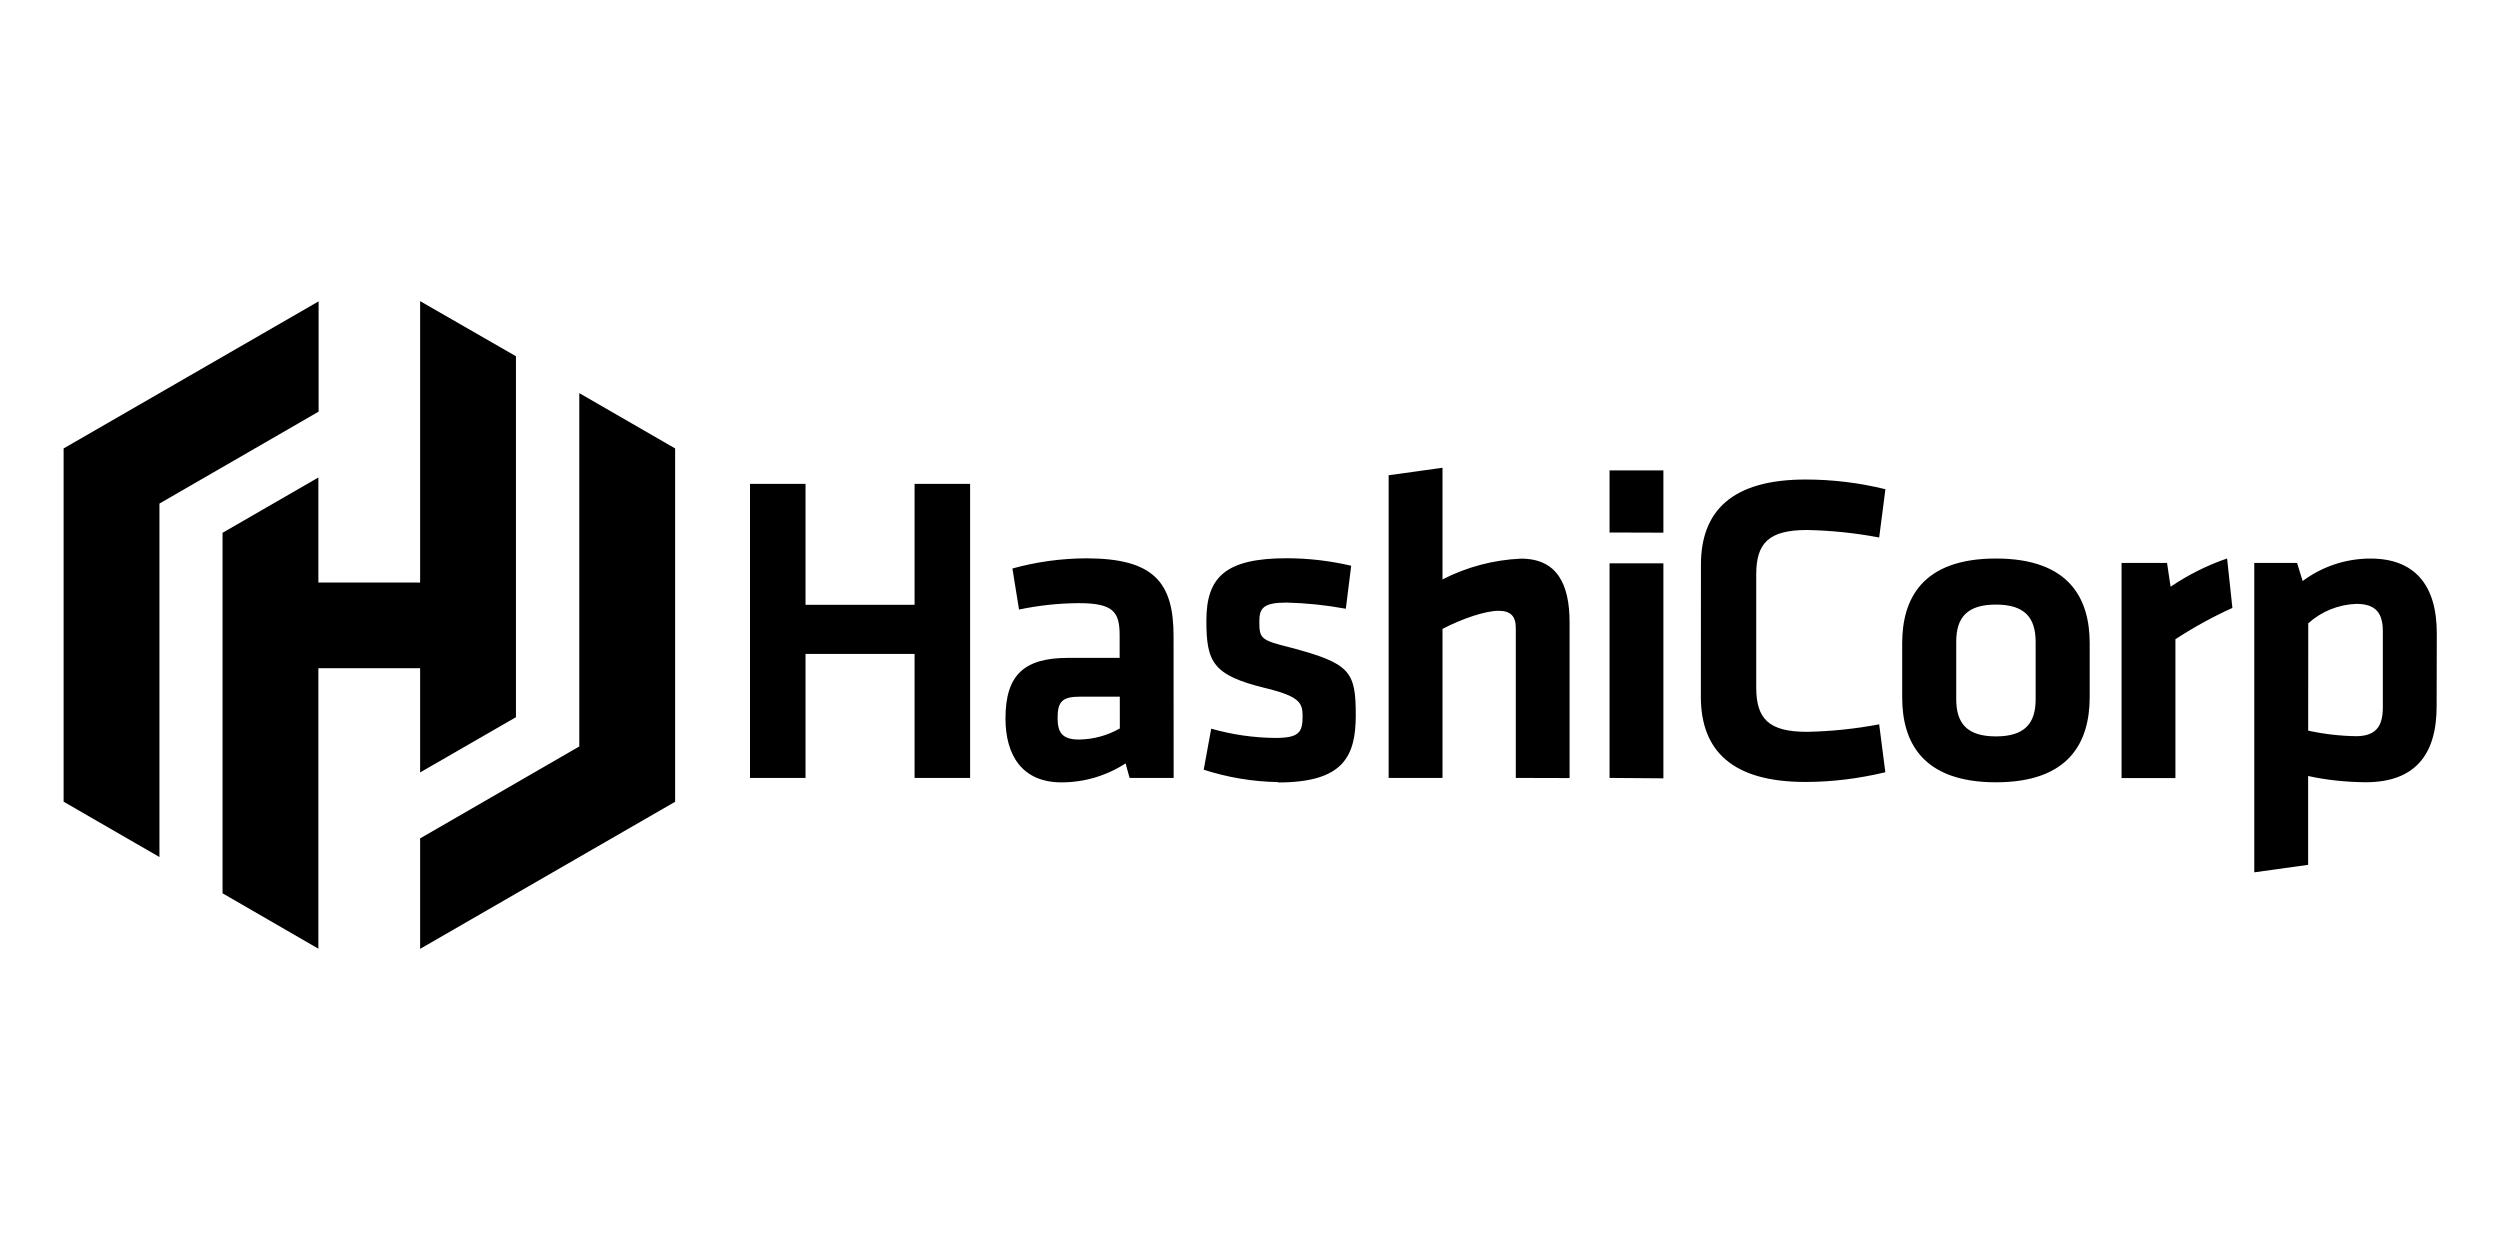
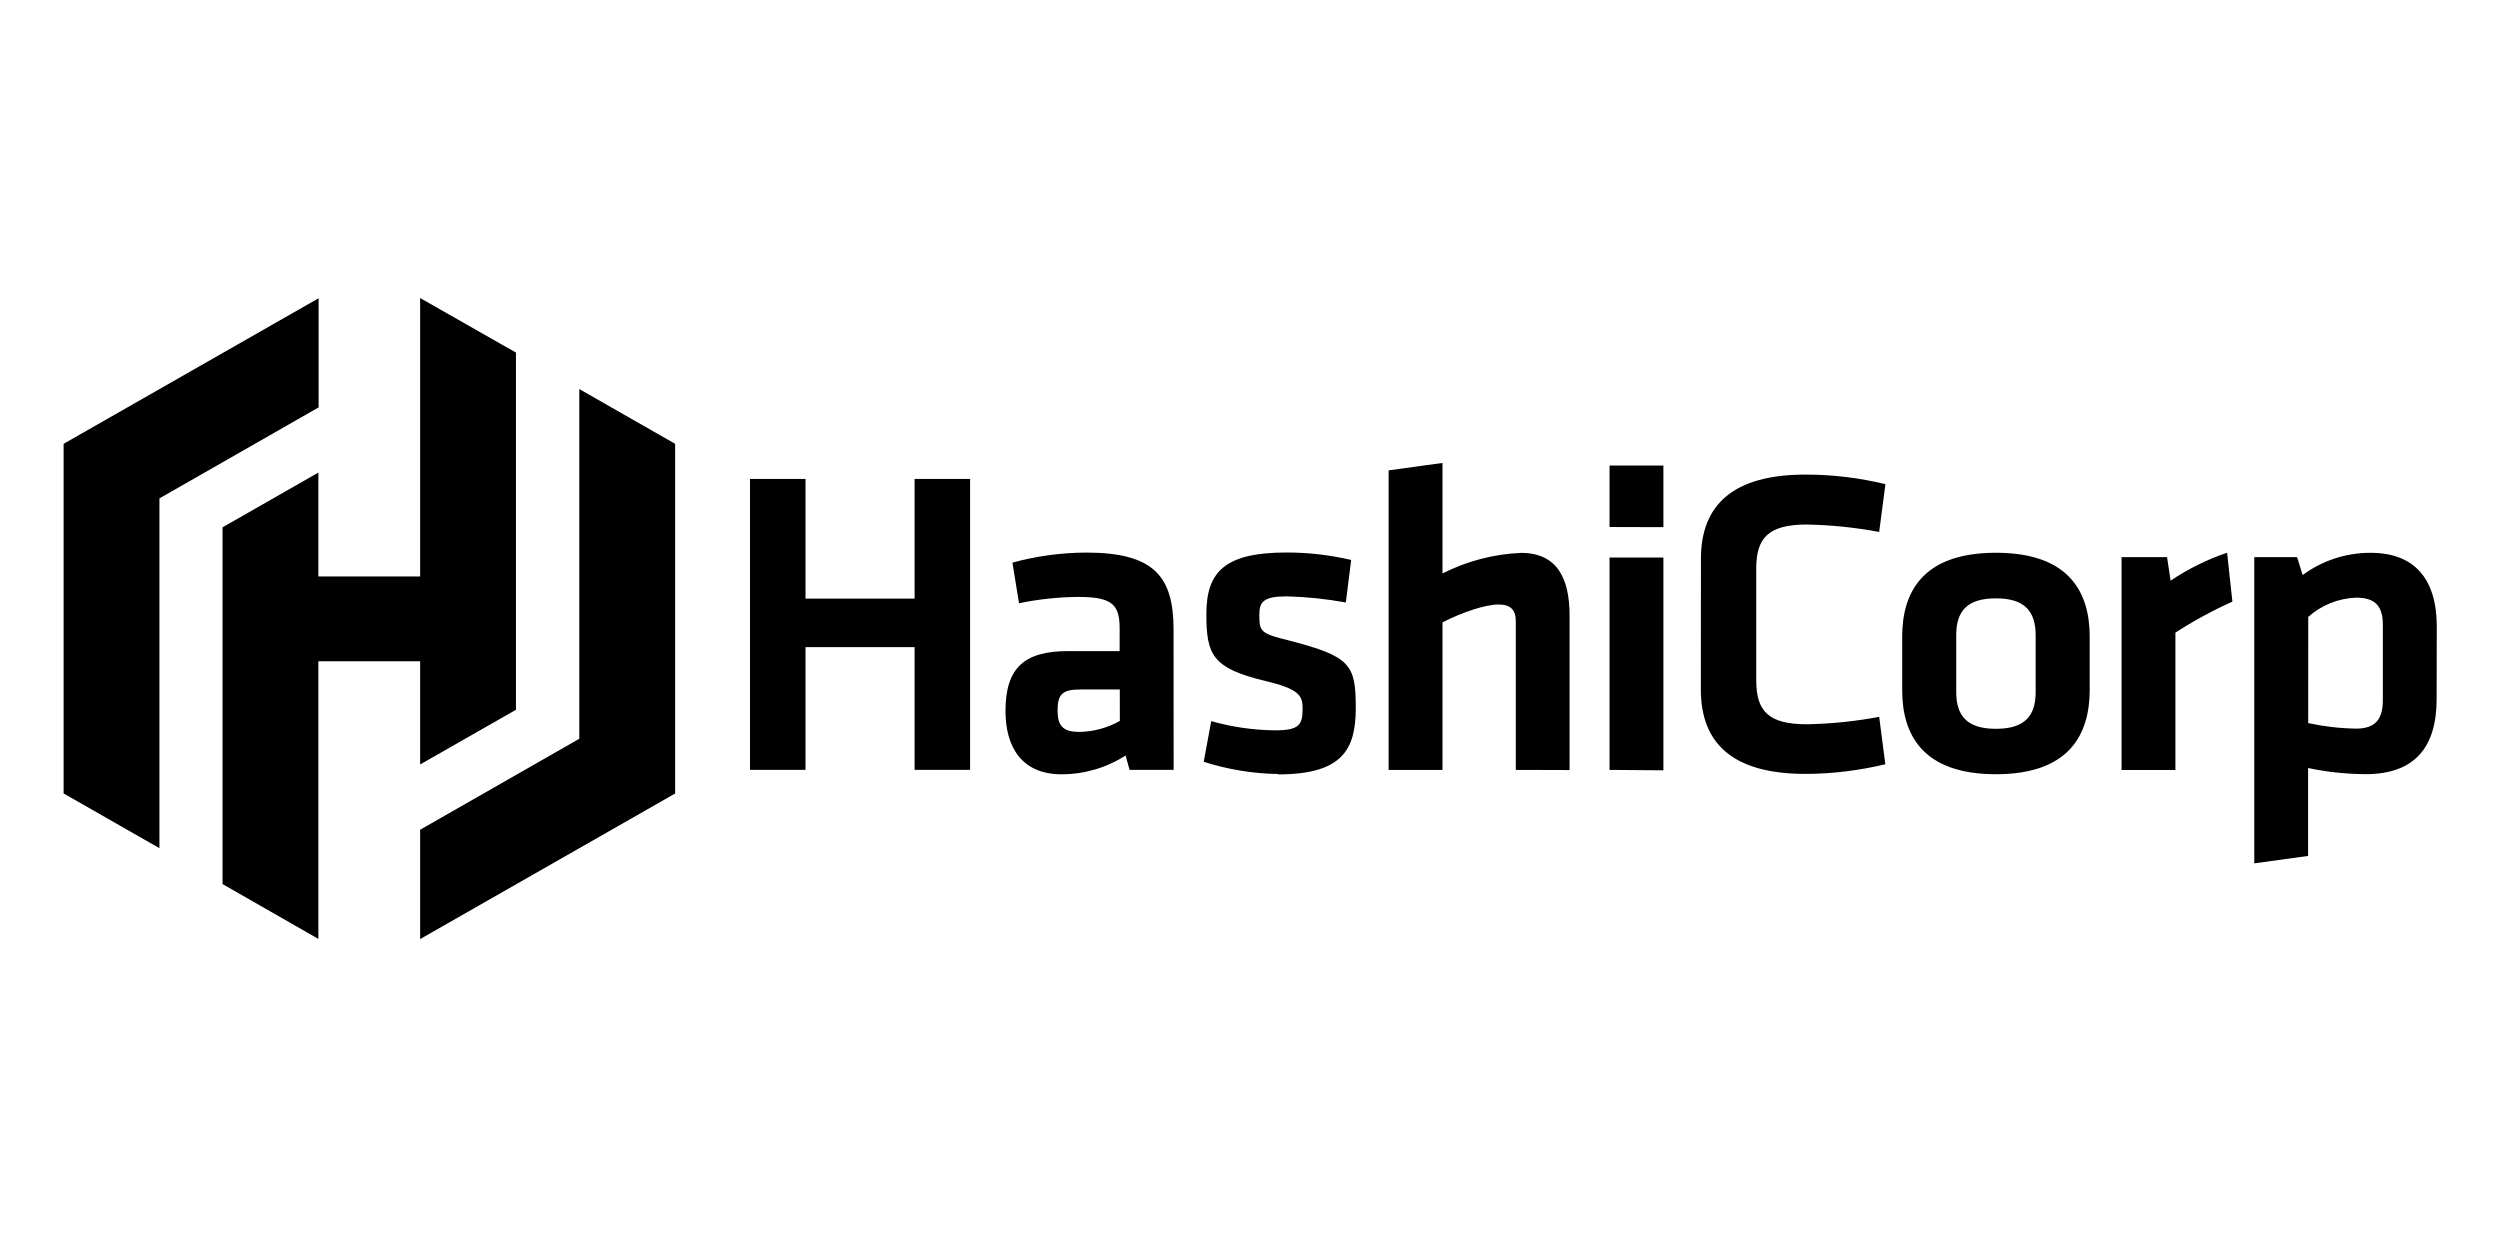
- <svg xmlns="http://www.w3.org/2000/svg" width="120" height="60">
-   <path d="M43.9 37.34v-5.952h-5.235v5.952H36V23.227h2.665v5.805H43.9v-5.805h2.665V37.34m9.77 0H54.22l-.192-.698a5.64 5.64 0 0 1-3.073.912c-1.887 0-2.692-1.293-2.692-3.073 0-2.098.912-2.902 3-2.902h2.48v-1.082c0-1.143-.317-1.546-1.97-1.546a14.42 14.42 0 0 0-2.86.307l-.317-1.97c1.153-.32 2.343-.483 3.54-.488 3.24 0 4.195 1.143 4.195 3.73zm-2.585-3.9h-1.906c-.848 0-1.08.232-1.08 1.018 0 .72.232 1.04 1.04 1.04a4.06 4.06 0 0 0 1.948-.533zm7.588 4.1a12.27 12.27 0 0 1-3.56-.594l.36-1.97a11.55 11.55 0 0 0 3.073.445c1.143 0 1.314-.267 1.314-1.04 0-.634-.128-.954-1.802-1.357-2.52-.616-2.817-1.25-2.817-3.24 0-2.076.912-2.988 3.857-2.988 1.042.001 2.08.122 3.094.36L64.6 29.22a18.15 18.15 0 0 0-2.838-.296c-1.122 0-1.314.267-1.314.9 0 .826.064.9 1.463 1.25 2.9.765 3.166 1.146 3.166 3.254 0 2.002-.616 3.23-3.73 3.23zm11.42-.2v-7.196c0-.552-.232-.826-.826-.826-.634 0-1.76.38-2.692.87v7.154h-2.585v-14.53l2.585-.36v5.36c1.17-.6 2.457-.94 3.77-.997 1.716 0 2.33 1.207 2.33 3.052v7.48zm4.5-11.78v-2.98h2.585v2.988zm0 11.78v-10.3h2.585v10.32zm4.387-10.235c0-2.585 1.503-4.088 5.02-4.088a15.99 15.99 0 0 1 3.835.466l-.3 2.317a20.8 20.8 0 0 0-3.465-.36c-1.844 0-2.436.637-2.436 2.132v5.424c0 1.503.594 2.132 2.436 2.132a20.8 20.8 0 0 0 3.465-.36l.296 2.3c-1.255.3-2.543.466-3.835.466-3.518 0-5.02-1.503-5.02-4.088zm14.16 10.445c-3.54 0-4.5-1.948-4.5-4.067v-2.607c0-2.12.954-4.067 4.5-4.067s4.5 1.948 4.5 4.067v2.607c-.008 2.12-.96 4.067-4.5 4.067zm0-8.53c-1.378 0-1.906.616-1.906 1.78v2.767c0 1.165.533 1.78 1.906 1.78s1.906-.616 1.906-1.78V30.8c-.005-1.165-.536-1.78-1.906-1.78zm11.35.16c-.95.43-1.863.933-2.735 1.503v6.663h-2.585V27.02h2.183l.17 1.143a11.52 11.52 0 0 1 2.713-1.357zm9.803 4.725c0 2.3-1.018 3.643-3.412 3.643-.926-.01-1.85-.1-2.756-.3v4.264l-2.585.36V27.02h2.055l.267.87a5.43 5.43 0 0 1 3.262-1.079c2.076 0 3.177 1.23 3.177 3.582zm-6.165 1.165a11.53 11.53 0 0 0 2.29.267c.933 0 1.293-.445 1.293-1.378V30.3c0-.848-.317-1.314-1.27-1.314a3.64 3.64 0 0 0-2.31.933zm-95.5-20.605l-12.24 7.06v16.957l4.6 2.655V24.172l7.64-4.413m4.873-5.304V27.96h-4.884v-5.04l-4.6 2.655v17.303l4.6 2.66V32.072h4.884v5.005l4.6-2.652V17.1m-4.6 28.445l12.24-7.06v-16.96l-4.6-2.655v16.96l-7.64 4.413" />
+ <svg xmlns="http://www.w3.org/2000/svg" width="97" height="48" viewBox="0 0 97 48" fill="none">
+   <path d="M35.486 29.872V25.11H31.254V29.872H29.1V18.582H31.254V23.226H35.486V18.582H37.64V29.872M45.537 29.872H43.828L43.673 29.314C42.933 29.789 42.07 30.043 41.189 30.043C39.663 30.043 39.013 29.009 39.013 27.585C39.013 25.906 39.75 25.263 41.438 25.263H43.442V24.398C43.442 23.483 43.186 23.161 41.85 23.161C41.073 23.166 40.298 23.248 39.538 23.406L39.282 21.83C40.214 21.574 41.176 21.444 42.143 21.44C44.762 21.44 45.534 22.354 45.534 24.424L45.537 29.872ZM43.448 26.752H41.907C41.222 26.752 41.034 26.938 41.034 27.566C41.034 28.142 41.222 28.398 41.875 28.398C42.428 28.39 42.969 28.243 43.45 27.972L43.448 26.752ZM49.581 30.032C48.604 30.015 47.634 29.855 46.704 29.557L46.995 27.981C47.803 28.209 48.638 28.329 49.479 28.337C50.403 28.337 50.541 28.123 50.541 27.505C50.541 26.998 50.438 26.742 49.084 26.419C47.047 25.926 46.807 25.419 46.807 23.827C46.807 22.166 47.544 21.437 49.925 21.437C50.767 21.438 51.606 21.534 52.426 21.725L52.218 23.376C51.461 23.238 50.694 23.158 49.924 23.139C49.017 23.139 48.862 23.353 48.862 23.859C48.862 24.52 48.914 24.579 50.045 24.859C52.389 25.471 52.604 25.776 52.604 27.462C52.604 29.064 52.106 30.046 49.589 30.046L49.581 30.032ZM58.813 29.872V24.115C58.813 23.674 58.625 23.454 58.145 23.454C57.633 23.454 56.722 23.758 55.969 24.15V29.874H53.879V18.25L55.969 17.962V22.25C56.915 21.77 57.955 21.498 59.016 21.452C60.404 21.452 60.9 22.418 60.9 23.894V29.878L58.813 29.872ZM62.45 20.448V18.064H64.54V20.454L62.45 20.448ZM62.45 29.872V21.632H64.54V29.888L62.45 29.872ZM65.996 21.684C65.996 19.616 67.211 18.414 70.054 18.414C71.099 18.413 72.14 18.539 73.154 18.786L72.912 20.64C71.988 20.467 71.051 20.37 70.111 20.352C68.62 20.352 68.142 20.862 68.142 22.058V26.397C68.142 27.599 68.622 28.102 70.111 28.102C71.051 28.084 71.988 27.988 72.912 27.814L73.151 29.654C72.136 29.894 71.095 30.027 70.051 30.027C67.207 30.027 65.993 28.825 65.993 26.757L65.996 21.684ZM77.442 30.04C74.581 30.04 73.805 28.482 73.805 26.786V24.701C73.805 23.005 74.576 21.447 77.442 21.447C80.309 21.447 81.08 23.006 81.08 24.701V26.786C81.073 28.482 80.304 30.04 77.442 30.04ZM77.442 23.216C76.328 23.216 75.902 23.709 75.902 24.64V26.854C75.902 27.786 76.332 28.278 77.442 28.278C78.552 28.278 78.983 27.785 78.983 26.854V24.64C78.979 23.708 78.55 23.216 77.442 23.216ZM86.617 23.344C85.849 23.688 85.111 24.09 84.406 24.546V29.877H82.317V21.616H84.081L84.219 22.53C84.898 22.074 85.635 21.709 86.412 21.445L86.617 23.344ZM94.541 27.124C94.541 28.964 93.718 30.038 91.783 30.038C91.034 30.03 90.287 29.958 89.555 29.798V33.21L87.466 33.498V21.616H89.127L89.343 22.312C90.104 21.749 91.029 21.447 91.979 21.449C93.657 21.449 94.547 22.433 94.547 24.314L94.541 27.124ZM89.558 28.056C90.166 28.188 90.786 28.26 91.409 28.27C92.163 28.27 92.454 27.914 92.454 27.167V24.24C92.454 23.562 92.198 23.189 91.427 23.189C90.736 23.212 90.074 23.477 89.56 23.935L89.558 28.056ZM12.362 11.572L2.468 17.22V30.786L6.186 32.91V19.338L12.362 15.807M16.301 11.564V22.368H12.353V18.336L8.635 20.46V34.302L12.353 36.43V25.658H16.301V29.662L20.019 27.54V13.68M16.301 36.436L26.195 30.788V17.22L22.477 15.096V28.664L16.301 32.194" fill="black" />
</svg>
